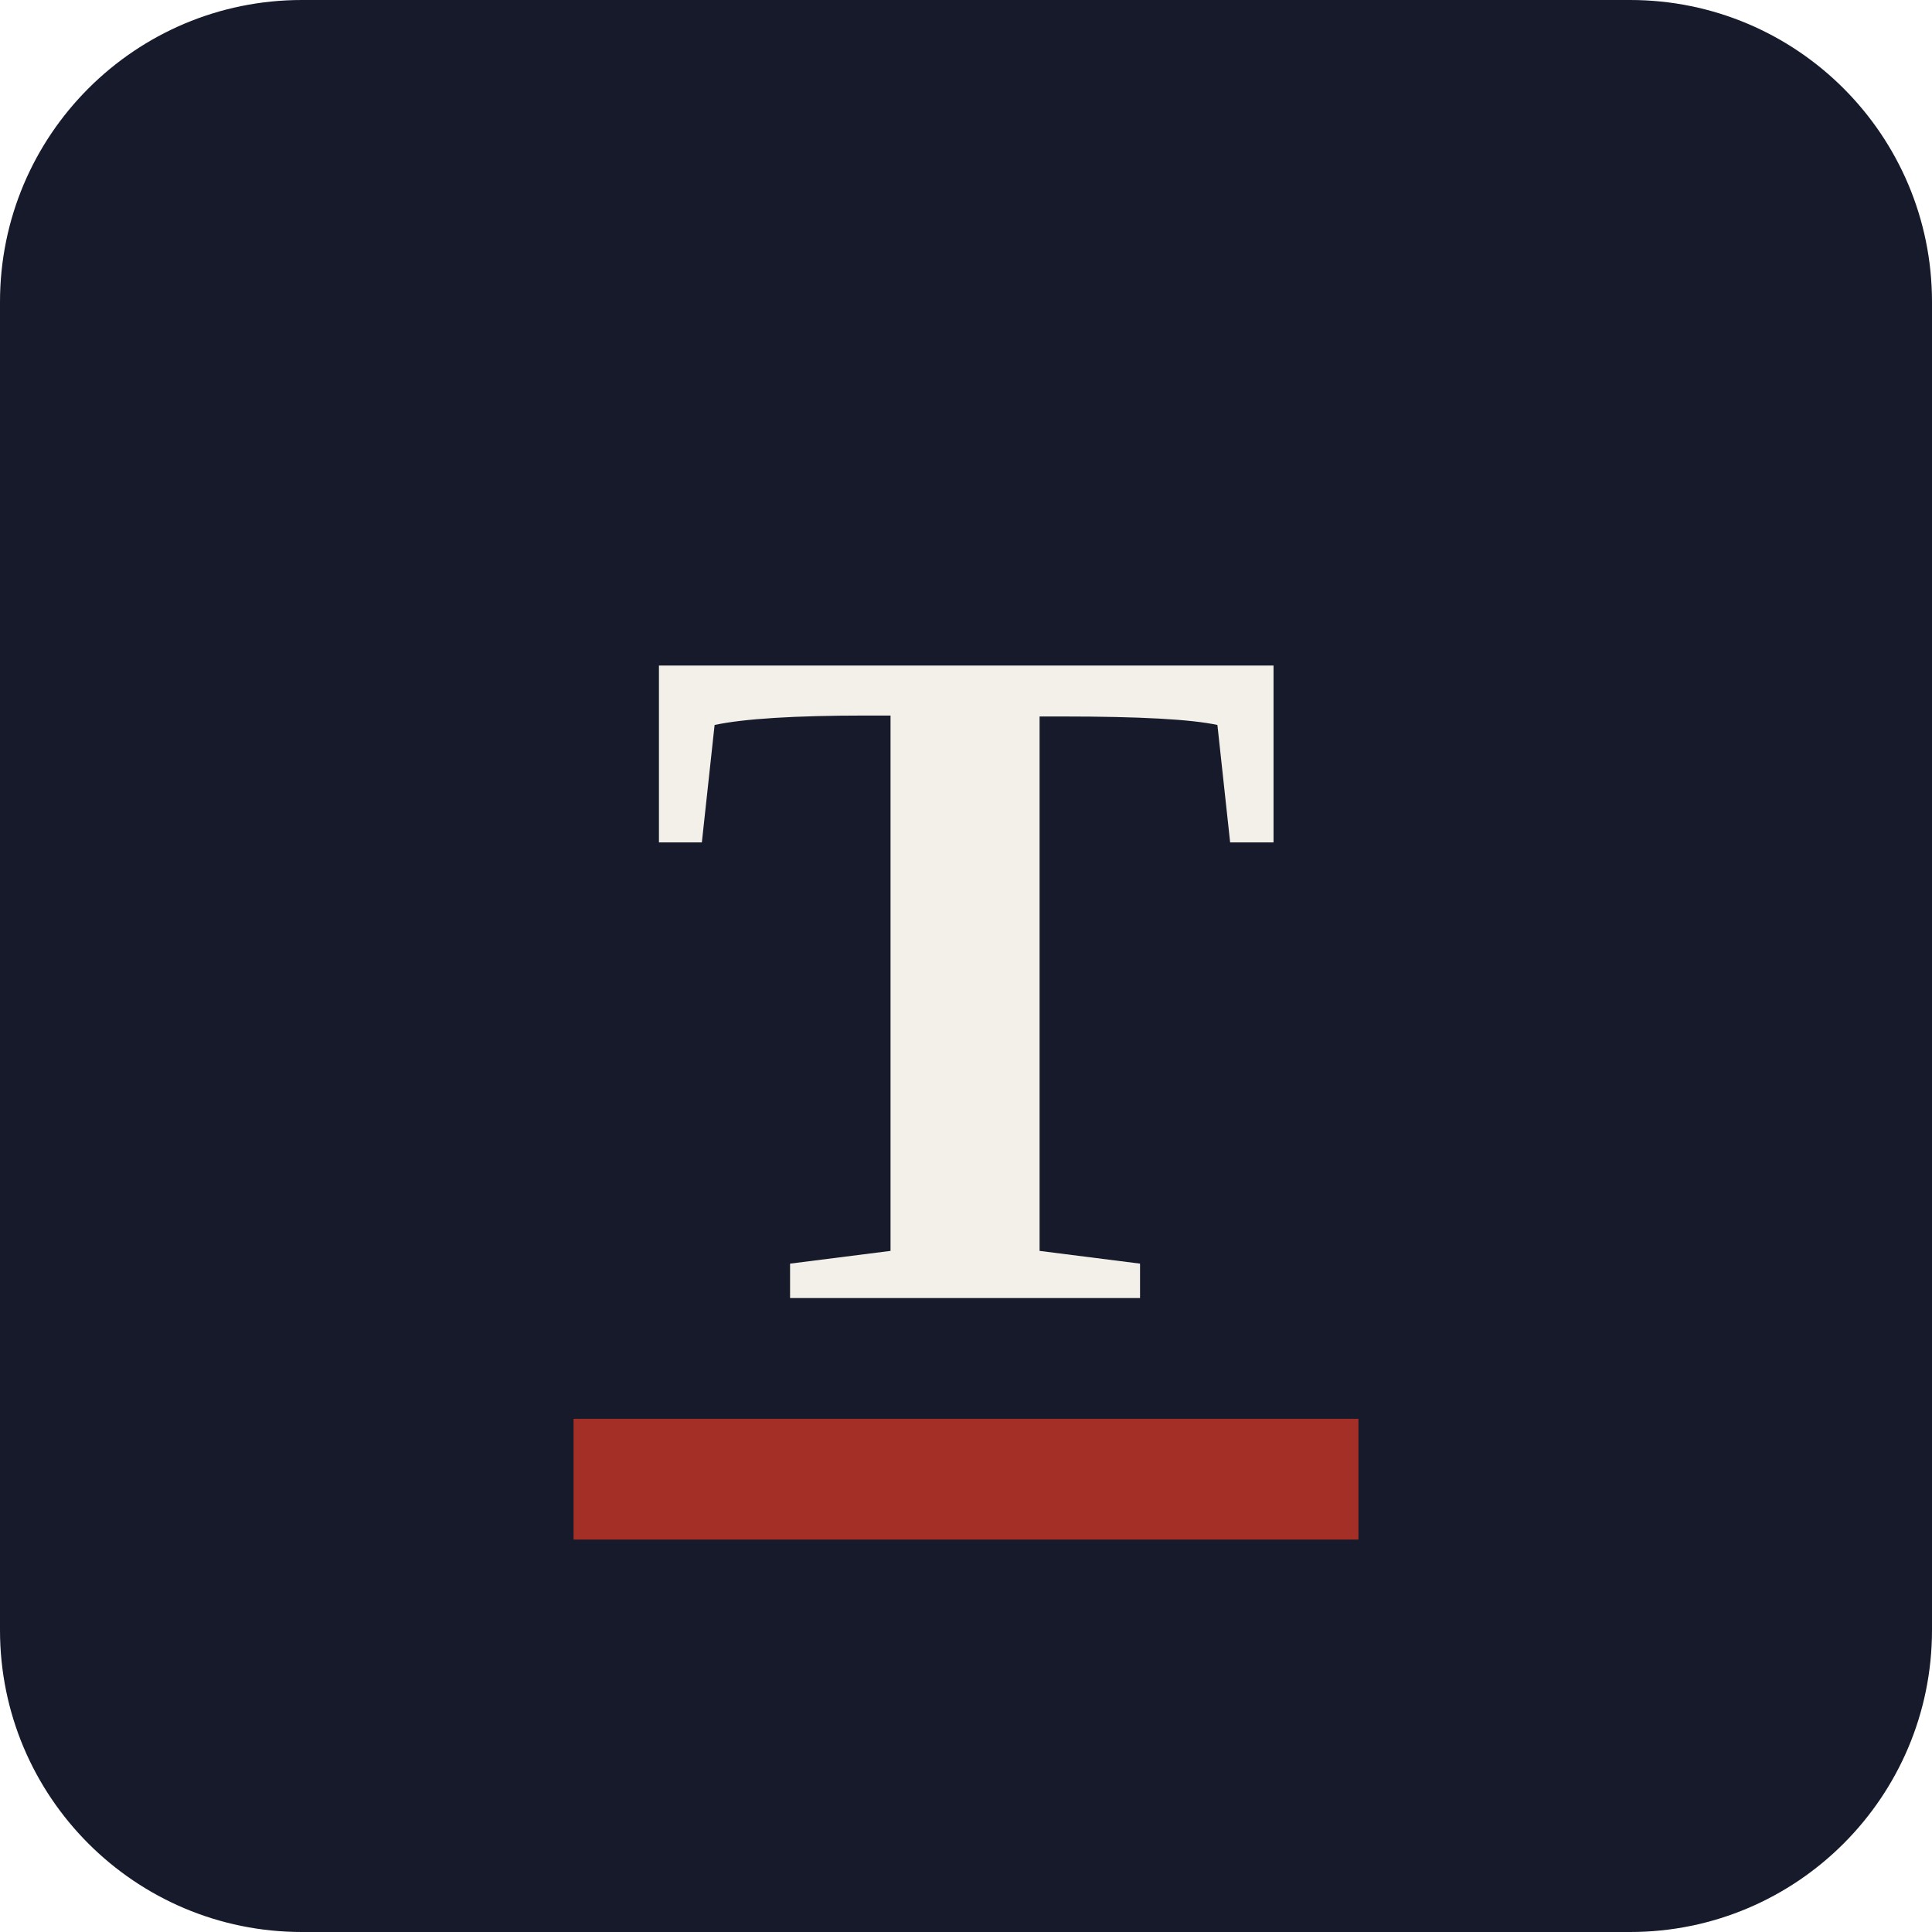
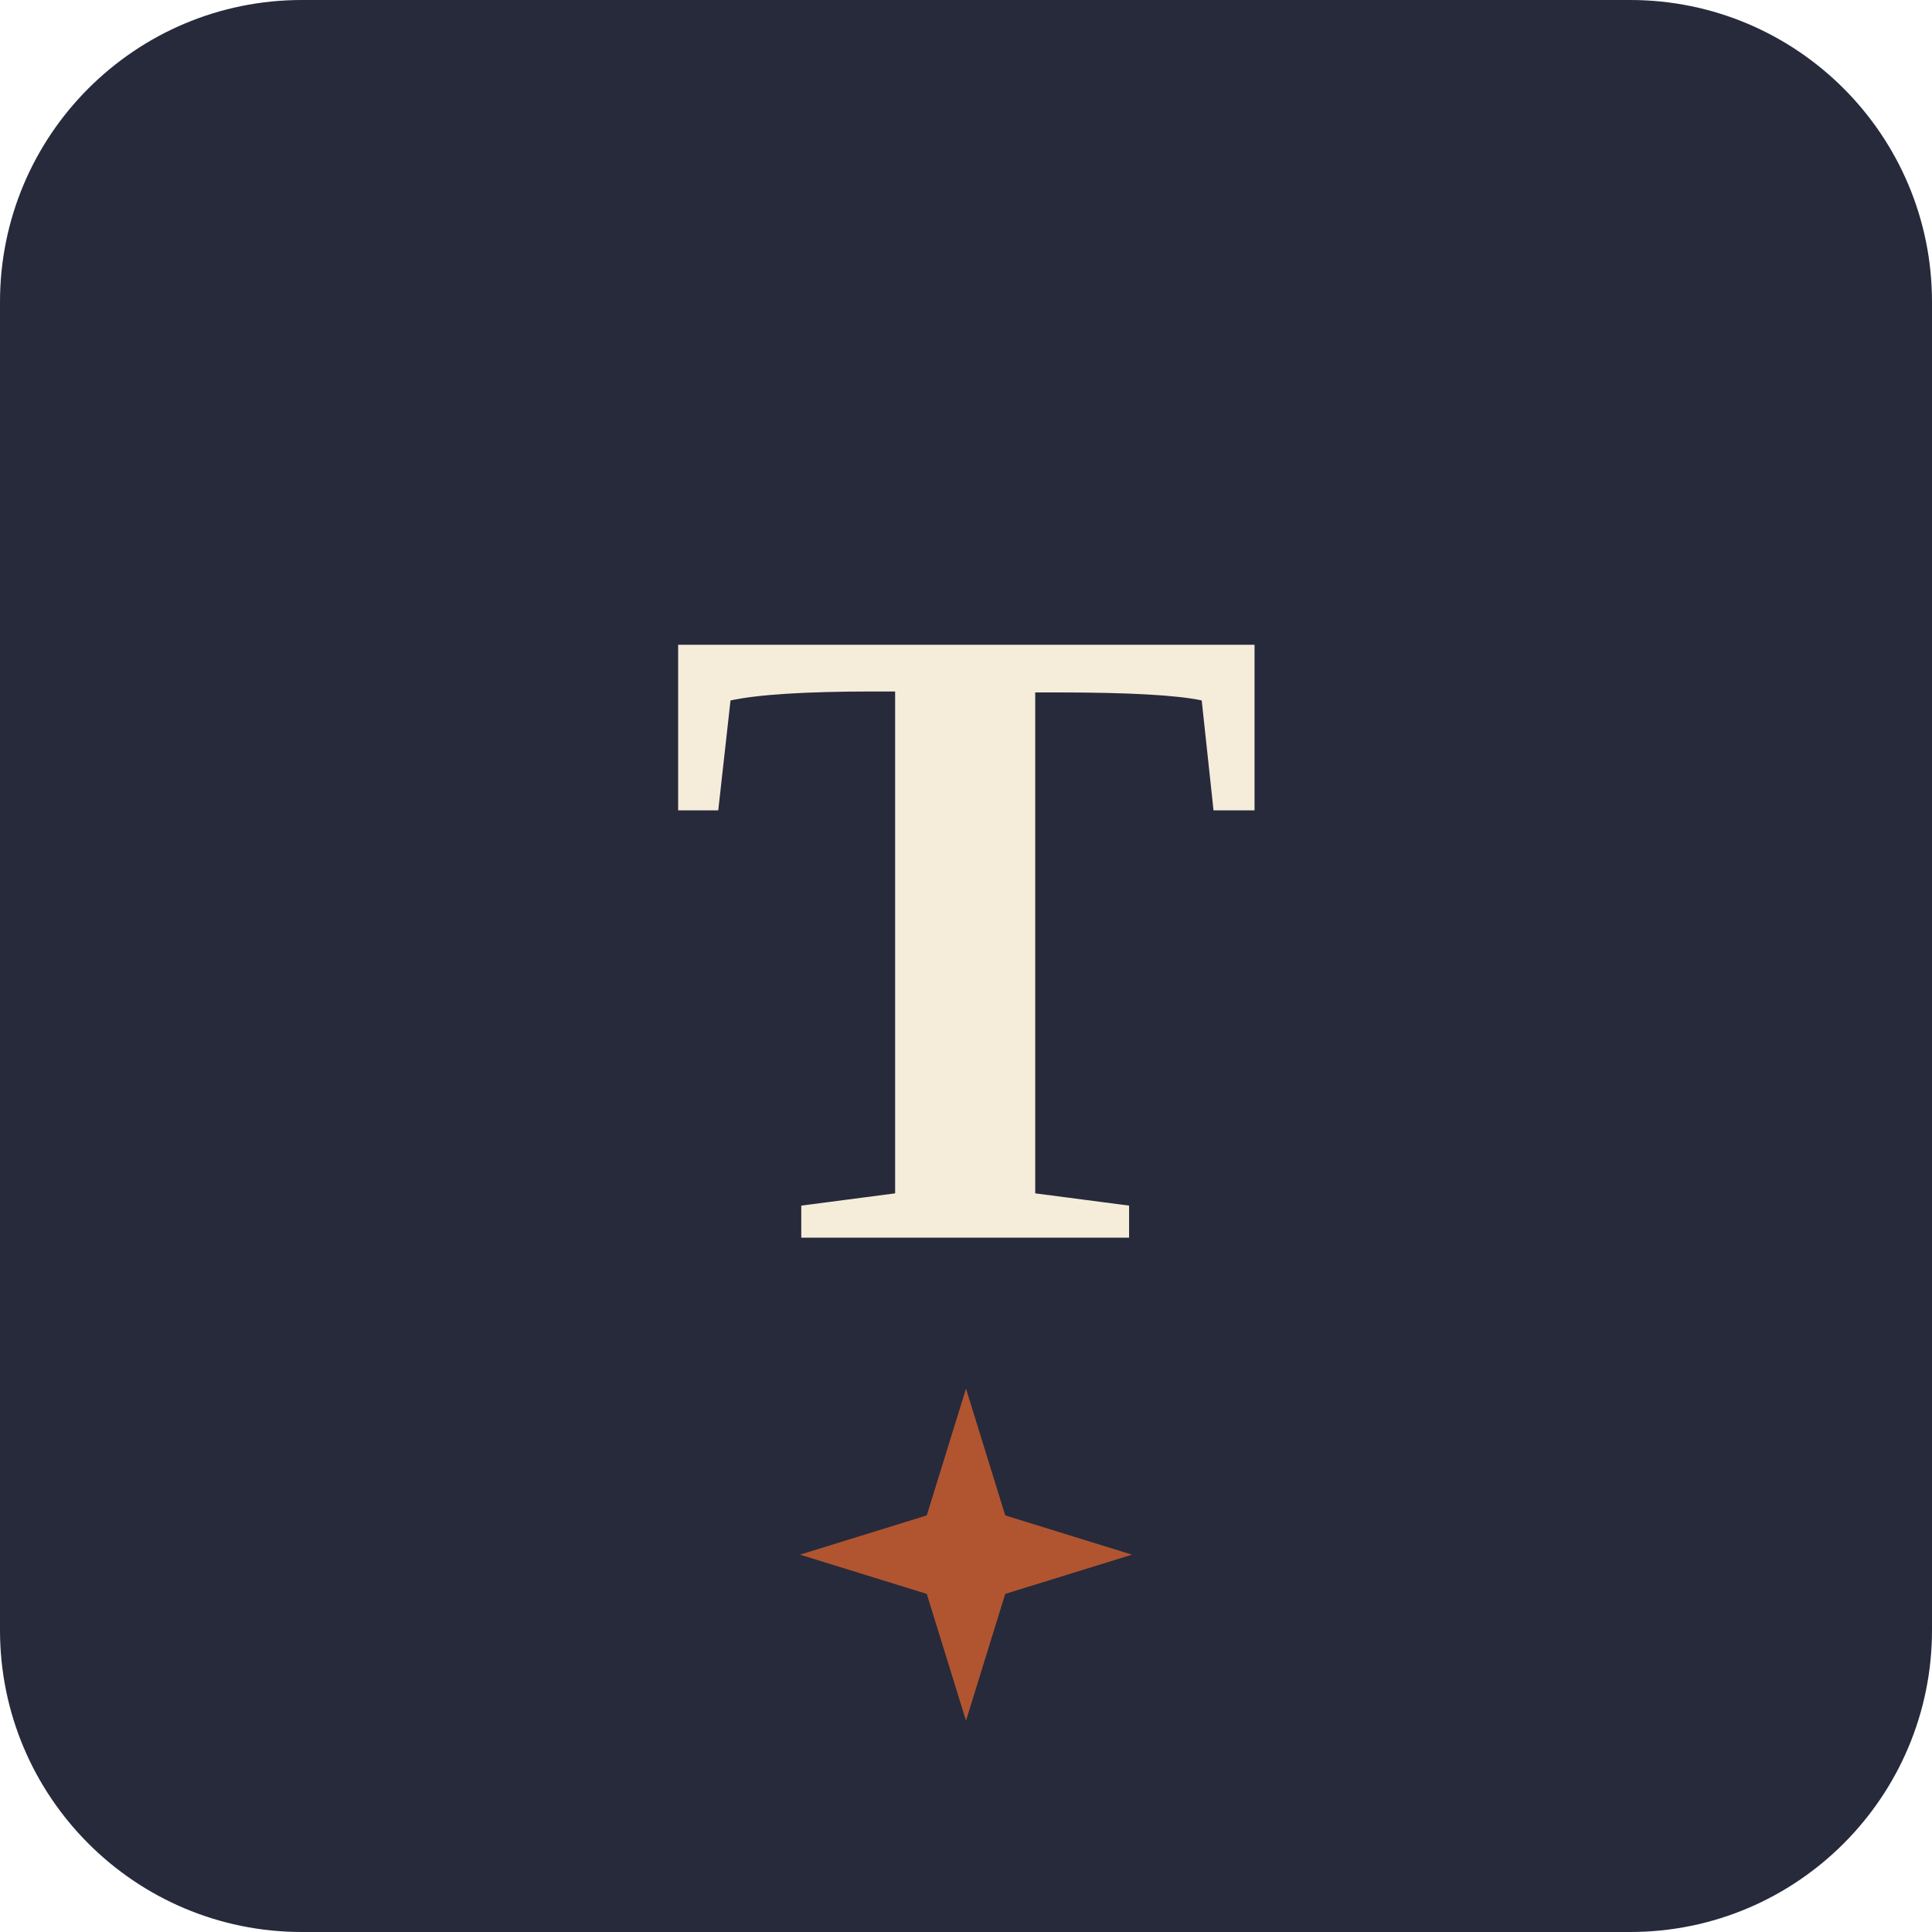
<svg xmlns="http://www.w3.org/2000/svg" viewBox="0 0 64 64">
-   <rect width="64" height="64" rx="10" fill="#161A2B" />
-   <text x="32" y="43" font-family="Georgia, 'Times New Roman', serif" font-size="32" font-weight="700" fill="#F2F0E8" text-anchor="middle">T</text>
-   <rect x="19" y="47" width="26" height="4" fill="#A32F26" />
+   <rect width="64" height="64" rx="10" fill="#262A3B" />
+   <text x="32" y="41" font-family="Georgia, 'Times New Roman', serif" font-size="30" font-weight="700" fill="#F5EDDA" text-anchor="middle">T</text>
+   <path d="M32 46 L33.3 50.2 L37.5 51.5 L33.3 52.8 L32 57 L30.7 52.8 L26.5 51.5 L30.7 50.2 Z" fill="#B15530" />
</svg>
